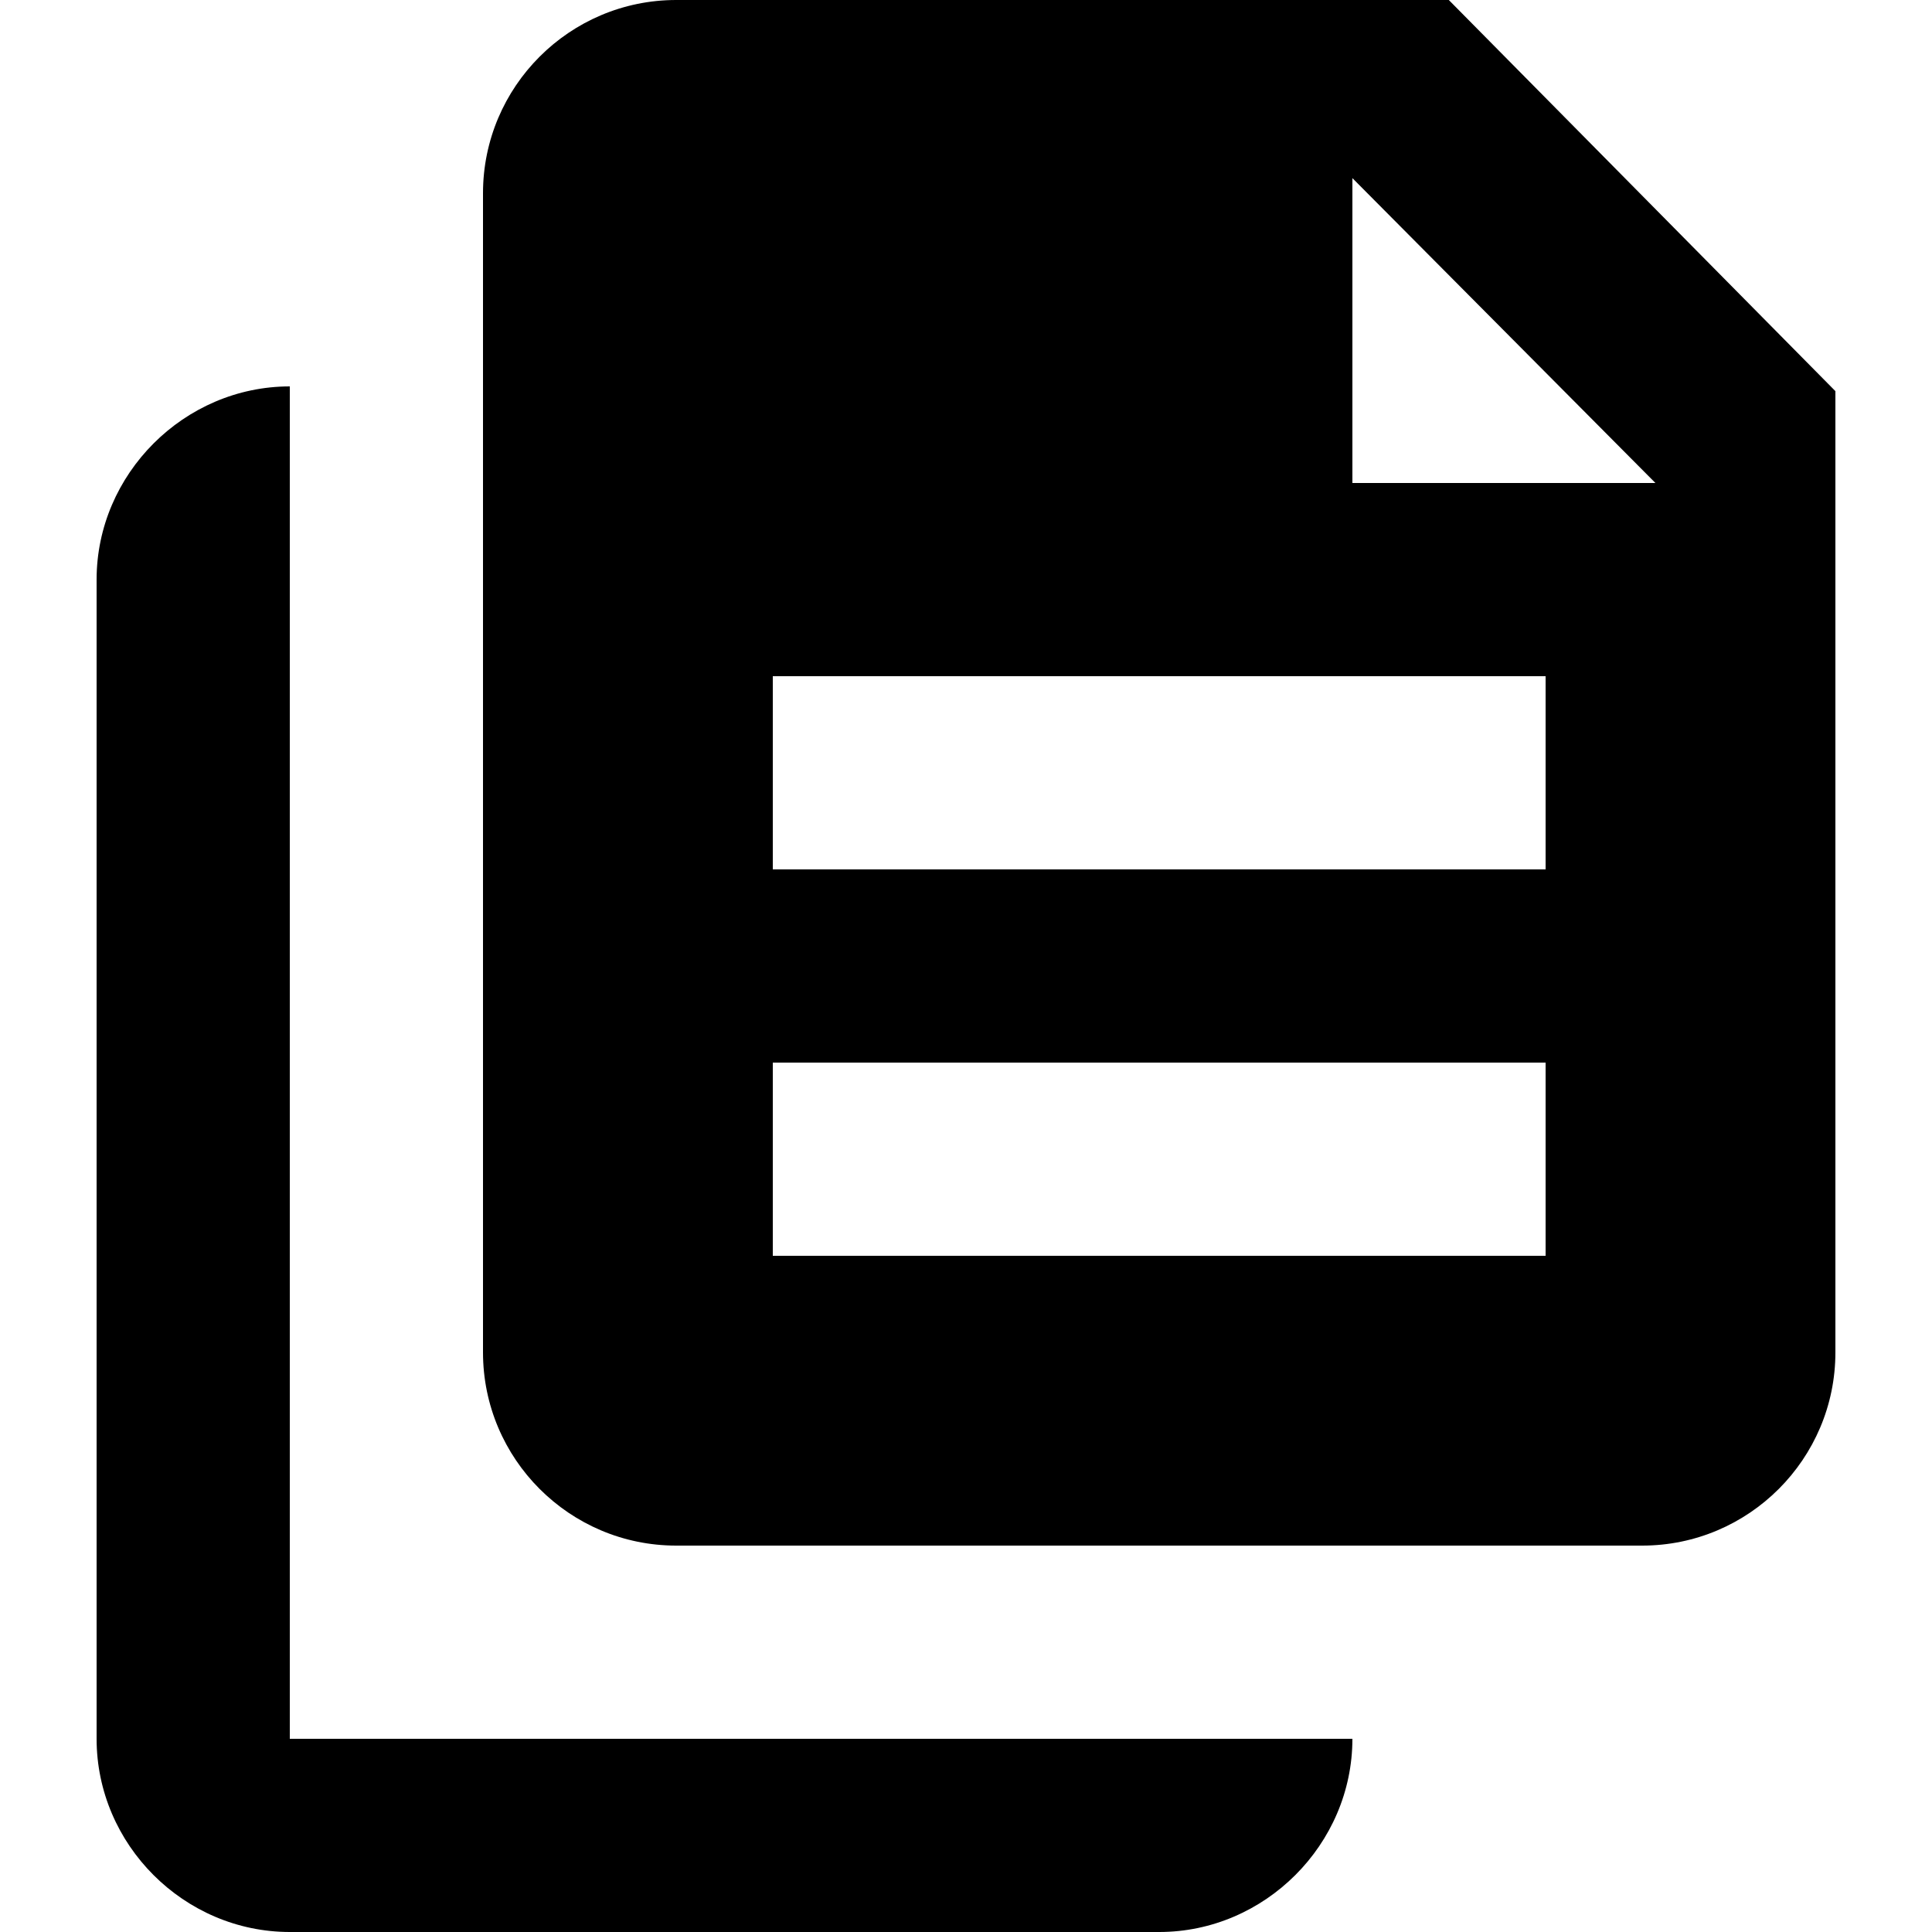
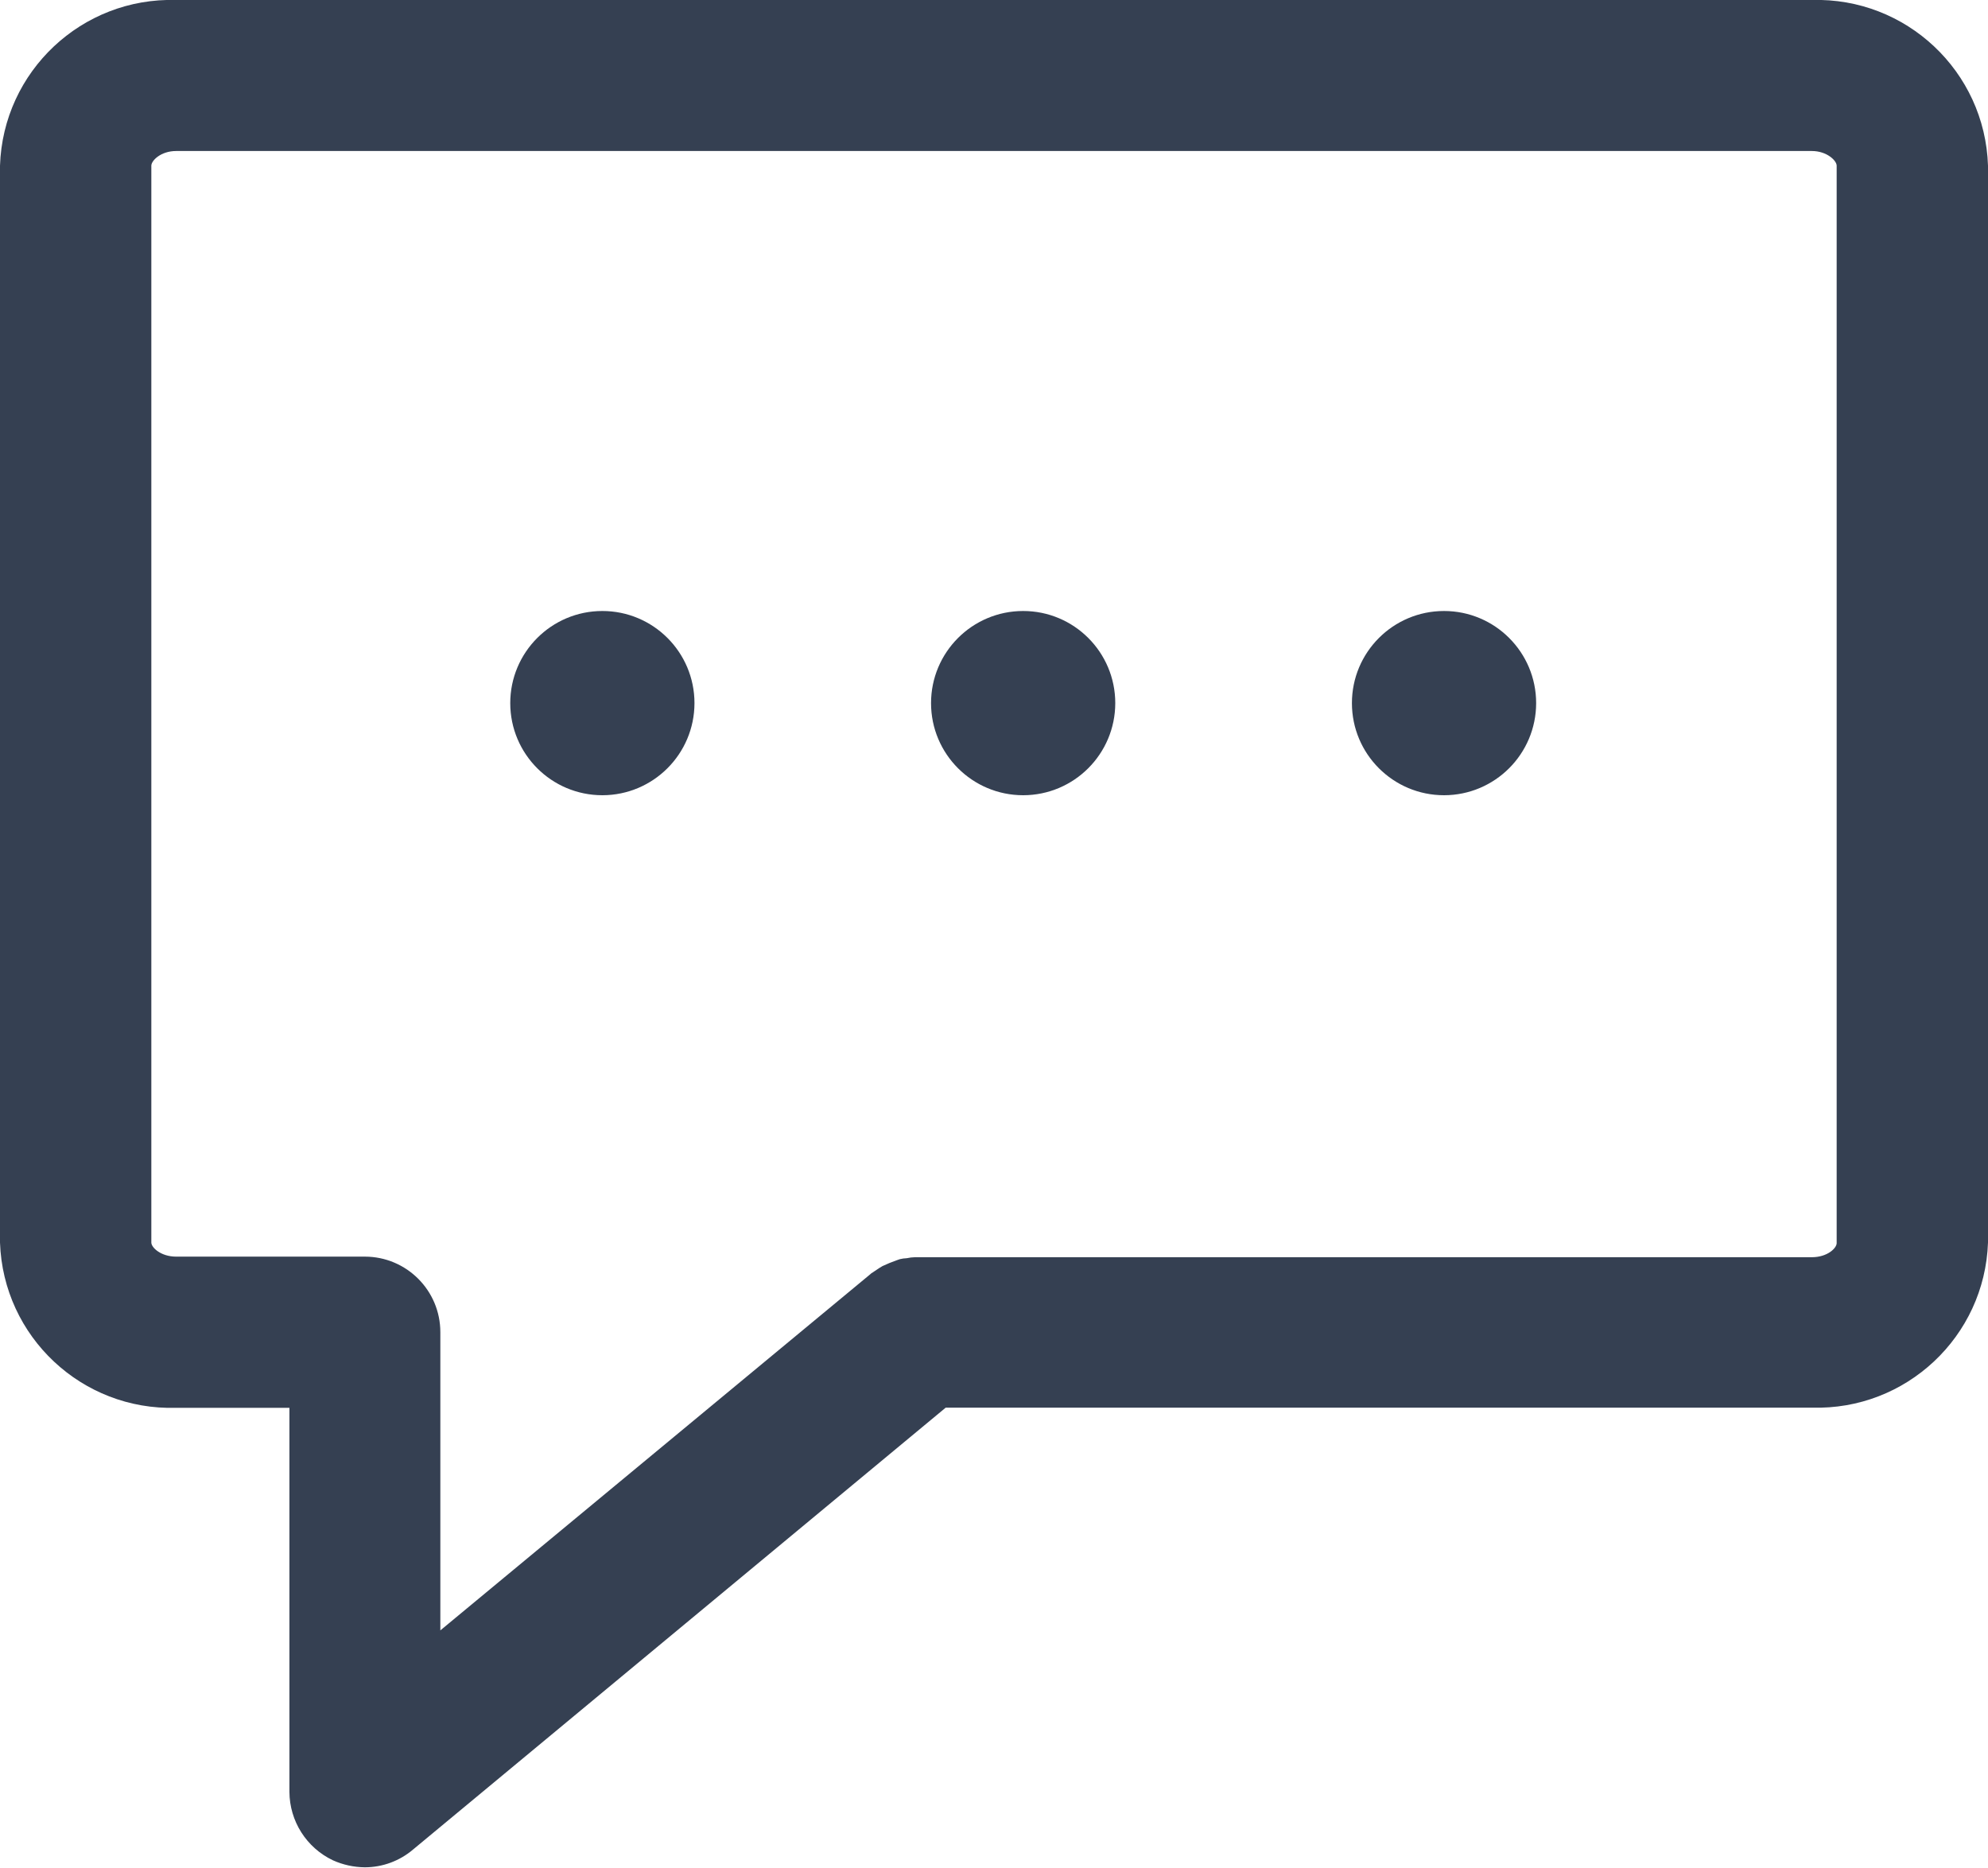
- <svg xmlns="http://www.w3.org/2000/svg" width="20" height="20" viewBox="0 0 20 20">
-   <path fill="#000" fill-rule="nonzero" d="M7 0C5.897 0 5 .897 5 2v12c0 1.103.897 2 2 2h10c1.103 0 2-.897 2-2V4.049L14.998 0H7zm7 1.844L17.137 5H14V1.844zM3 4c-1.093 0-2 .907-2 2v12c0 1.095.905 2 2 2h9c1.093 0 2-.907 2-2H3V4zm5 3h8v2H8V7zm0 4h8v2H8v-2z" />
+ <svg xmlns="http://www.w3.org/2000/svg" width="24" height="22.542">
+   <path d="M4.405 22.542a.963.963 0 01-.387-.085.92.92 0 01-.524-.826v-4.636H2.127A2.066 2.066 0 010 15V2a2.068 2.068 0 012.127-2h19.746A2.068 2.068 0 0124 2v13a2.066 2.066 0 01-2.127 1.993H11.417l-6.43 5.334a.9.9 0 01-.582.215zM2.127 1.823c-.186 0-.3.116-.3.177v13c0 .06.115.17.3.17h2.278a.912.912 0 01.911.912v3.6l5.191-4.3a.1.1 0 01.03-.022l.022-.015.06-.04.035-.021a1.812 1.812 0 01.168-.069l.04-.014a.4.4 0 01.085-.012.509.509 0 01.1-.012.093.093 0 00.021 0 .093.093 0 01.021 0h10.784c.189 0 .3-.11.3-.17V2c0-.061-.118-.177-.3-.177zM17.434 9.6a1.112 1.112 0 111.111-1.112A1.113 1.113 0 0117.434 9.6zm-5.081 0a1.112 1.112 0 111.111-1.112A1.113 1.113 0 0112.353 9.6zm-5.08 0a1.112 1.112 0 111.111-1.112A1.113 1.113 0 017.273 9.6z" fill="#354052" />
</svg>
